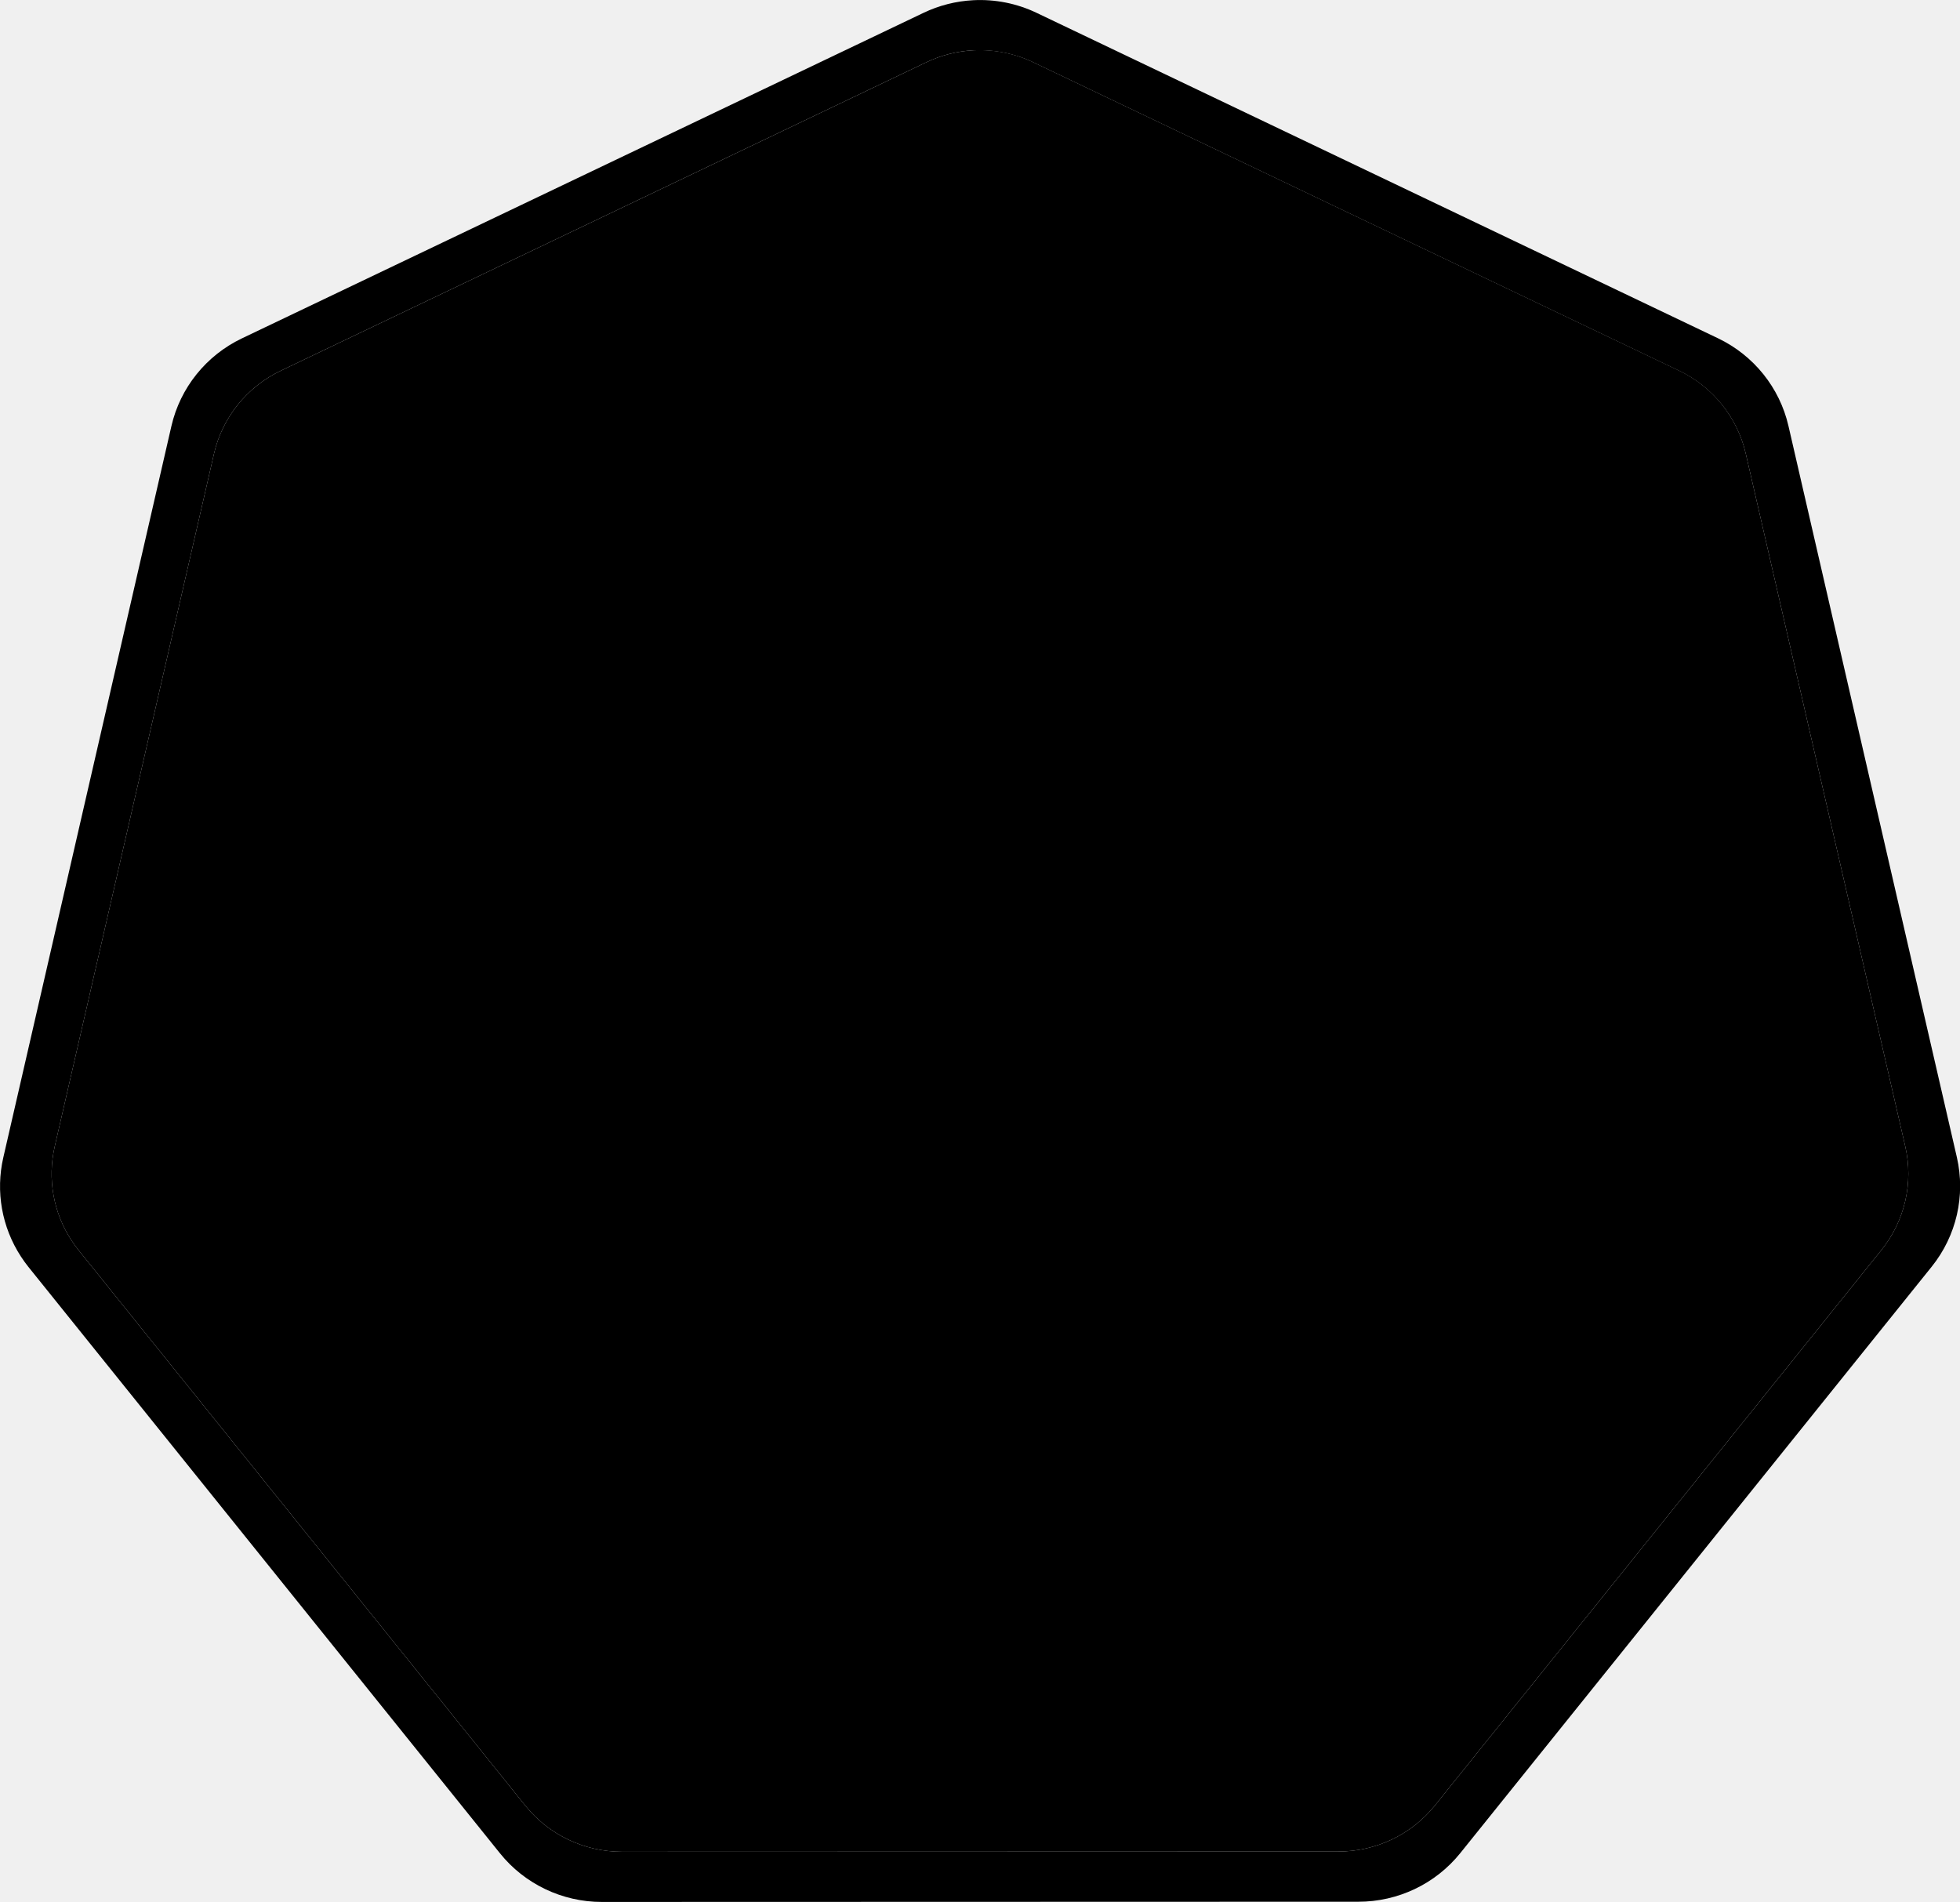
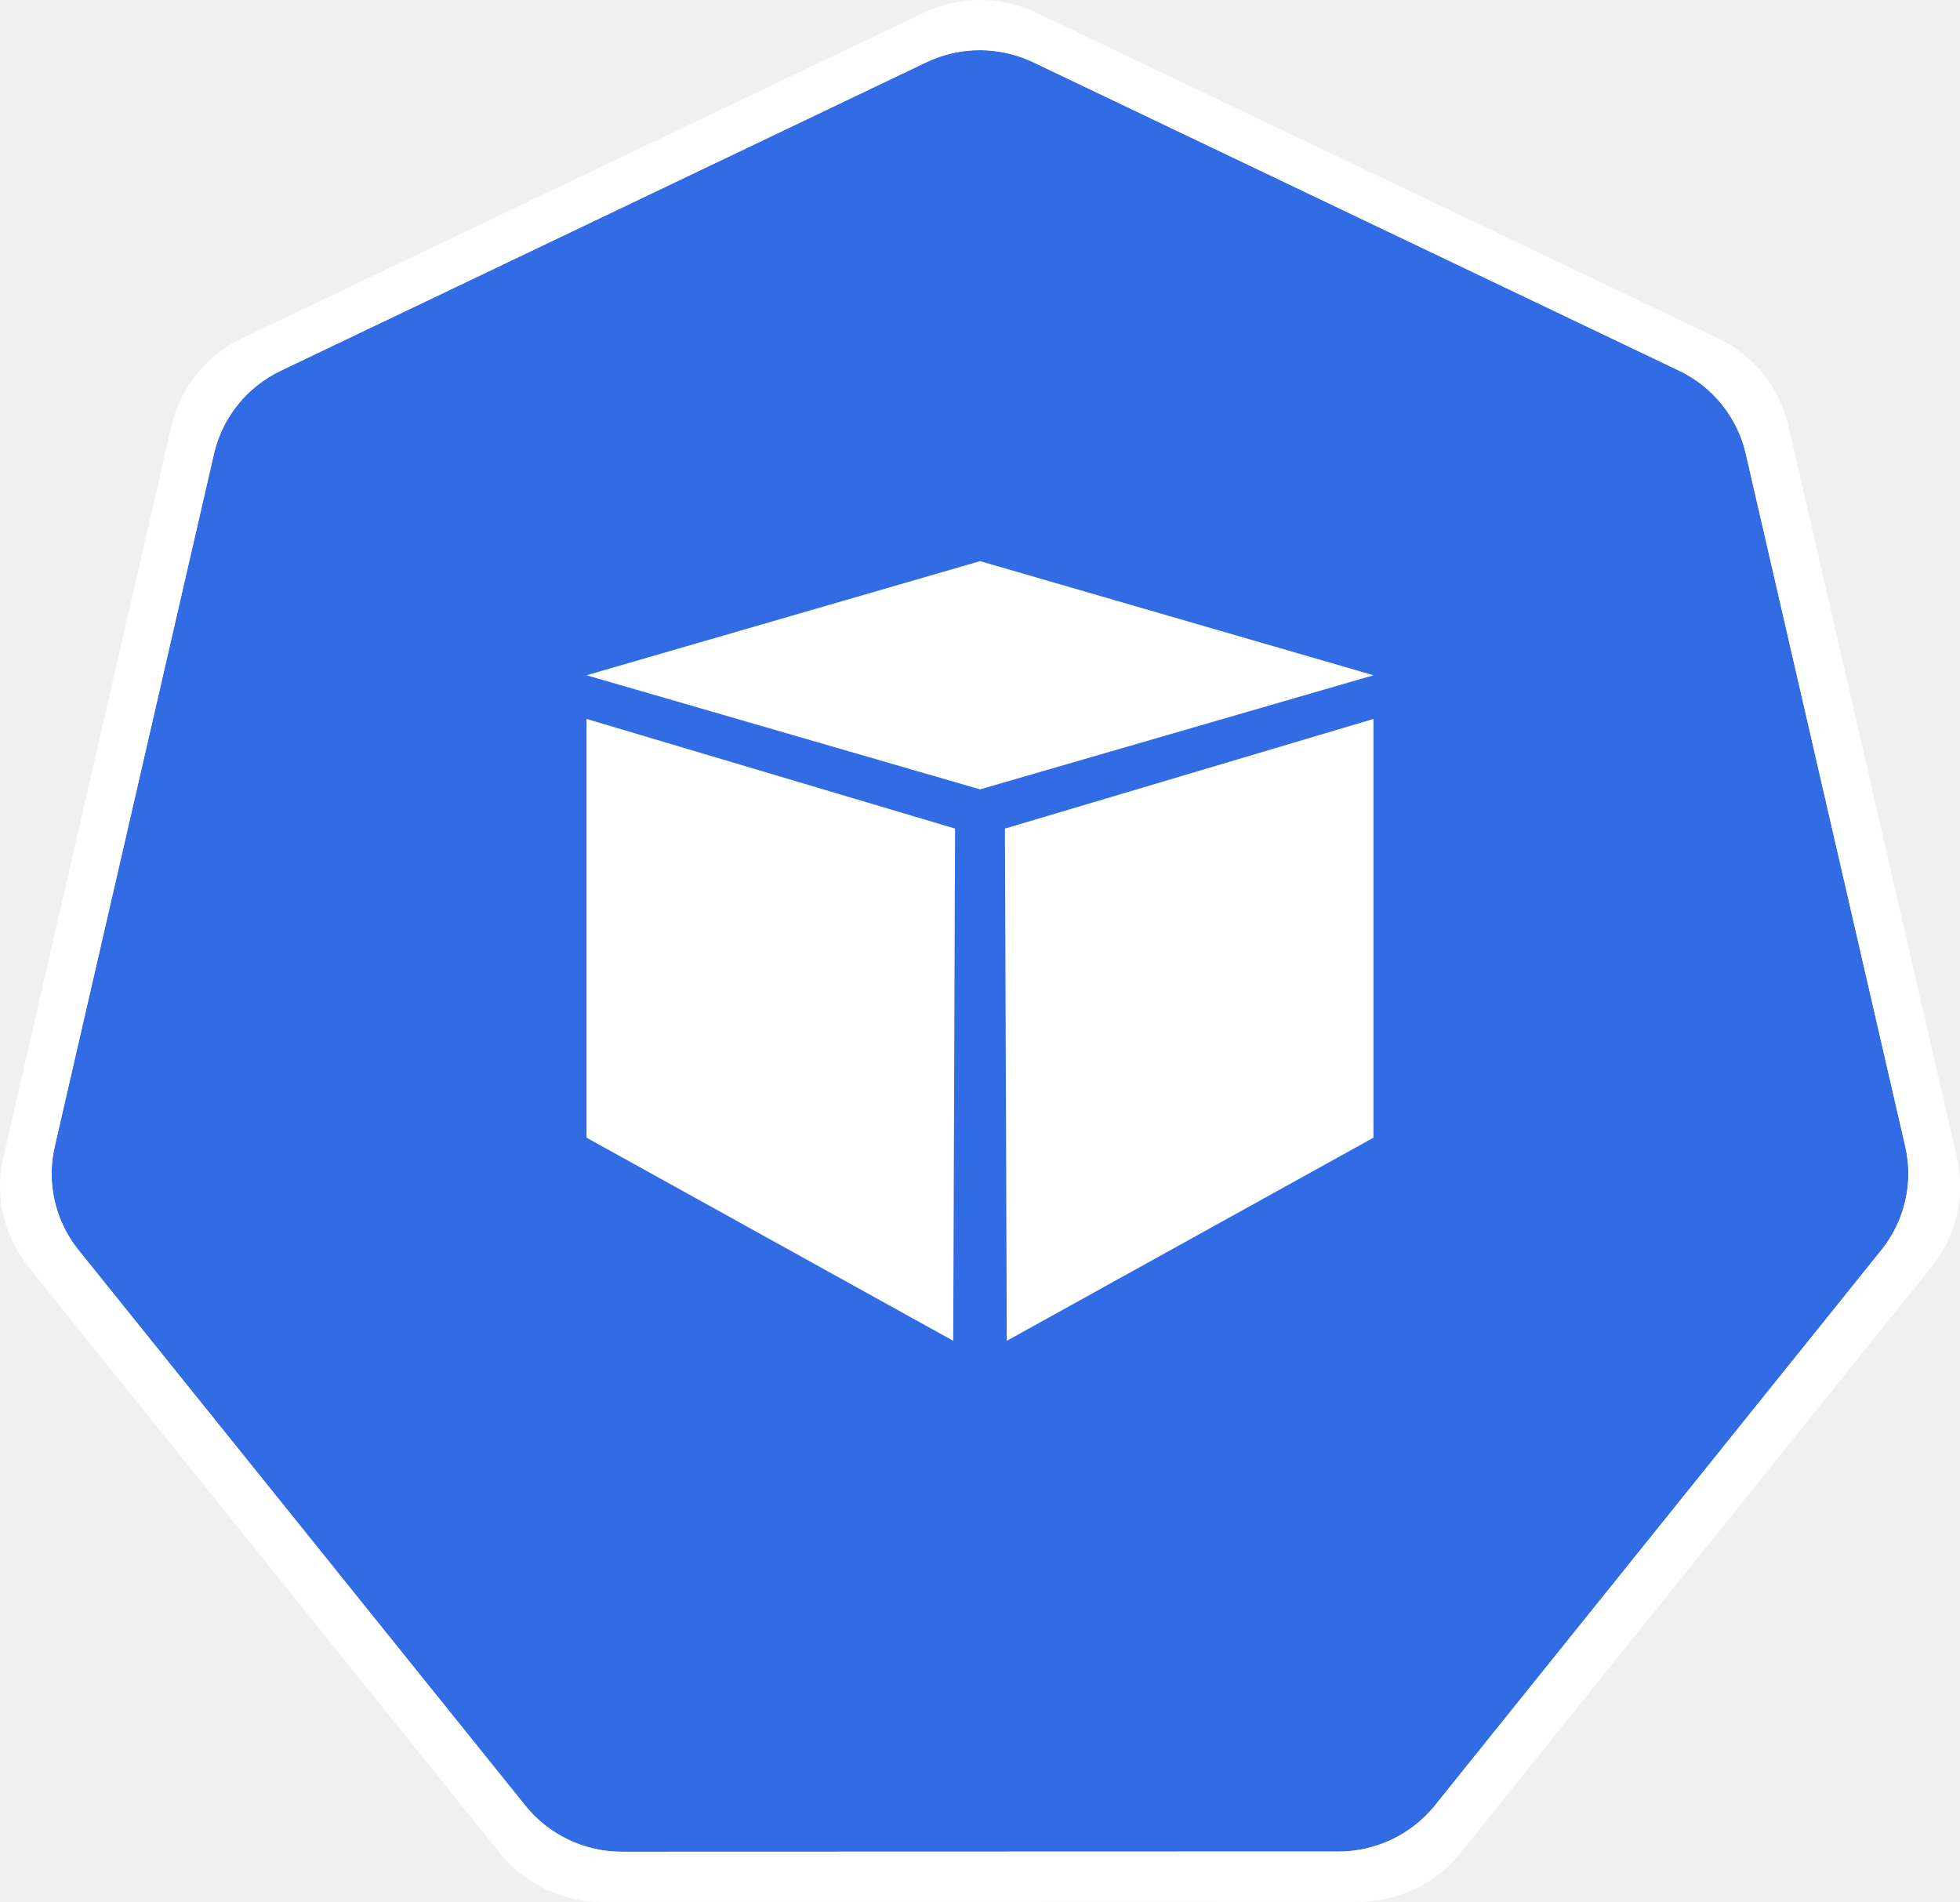
<svg xmlns="http://www.w3.org/2000/svg" width="18.035mm" height="17.5mm" viewBox="0 0 18.035 17.5" version="1.1" id="svg13826">
  <defs id="defs13820" />
  <g id="layer1" transform="translate(-0.9926264,-1.174181)">
    <g id="g70" transform="matrix(1.014889,0,0,1.014889,16.90215,-2.698726)">
-       <path id="path3055" d="m -6.849,4.272 a 1.119,1.11 0 0 0 -0.429,0.109 l -5.852,2.796 a 1.119,1.11 0 0 0 -0.606,0.753 l -1.444,6.281 a 1.119,1.11 0 0 0 0.152,0.851 1.119,1.11 0 0 0 0.064,0.088 l 4.051,5.037 a 1.119,1.11 0 0 0 0.875,0.418 l 6.496,-0.002 a 1.119,1.11 0 0 0 0.875,-0.417 L 1.382,15.149 A 1.119,1.11 0 0 0 1.598,14.21 L 0.152,7.929 A 1.119,1.11 0 0 0 -0.453,7.176 L -6.307,4.381 A 1.119,1.11 0 0 0 -6.849,4.272 Z" /> fill="#326ce5" fill-opacity="1" stroke="none" stroke-width="0"
-       <path id="path3054-2-9" d="M -6.852,3.818 A 1.181,1.172 0 0 0 -7.304,3.933 l -6.179,2.951 a 1.181,1.172 0 0 0 -0.639,0.795 l -1.524,6.631 a 1.181,1.172 0 0 0 0.16,0.899 1.181,1.172 0 0 0 0.067,0.093 l 4.276,5.317 a 1.181,1.172 0 0 0 0.924,0.441 l 6.858,-0.002 a 1.181,1.172 0 0 0 0.924,-0.44 l 4.275,-5.318 a 1.181,1.172 0 0 0 0.228,-0.991 L 0.539,7.678 A 1.181,1.172 0 0 0 -0.1,6.883 L -6.279,3.932 A 1.181,1.172 0 0 0 -6.852,3.818 Z m 0.003,0.455 a 1.119,1.11 0 0 1 0.543,0.109 l 5.853,2.795 A 1.119,1.11 0 0 1 0.152,7.929 L 1.598,14.21 a 1.119,1.11 0 0 1 -0.216,0.939 l -4.049,5.037 a 1.119,1.11 0 0 1 -0.875,0.417 l -6.496,0.002 a 1.119,1.11 0 0 1 -0.875,-0.418 l -4.051,-5.037 a 1.119,1.11 0 0 1 -0.064,-0.088 1.119,1.11 0 0 1 -0.152,-0.851 l 1.444,-6.281 a 1.119,1.11 0 0 1 0.606,-0.753 l 5.852,-2.796 a 1.119,1.11 0 0 1 0.429,-0.109 z" /> fill="#ffffff" fill-opacity="1" fill-rule="nonzero" stroke="none" stroke-width="0"
+       <path id="path3055" d="m -6.849,4.272 a 1.119,1.11 0 0 0 -0.429,0.109 l -5.852,2.796 a 1.119,1.11 0 0 0 -0.606,0.753 l -1.444,6.281 a 1.119,1.11 0 0 0 0.152,0.851 1.119,1.11 0 0 0 0.064,0.088 l 4.051,5.037 a 1.119,1.11 0 0 0 0.875,0.418 l 6.496,-0.002 a 1.119,1.11 0 0 0 0.875,-0.417 L 1.382,15.149 A 1.119,1.11 0 0 0 1.598,14.21 L 0.152,7.929 A 1.119,1.11 0 0 0 -0.453,7.176 L -6.307,4.381 A 1.119,1.11 0 0 0 -6.849,4.272 Z" fill="#326ce5" fill-opacity="1" stroke="none" stroke-width="0" stroke-opacity="1" />
+       <path id="path3054-2-9" d="M -6.852,3.818 A 1.181,1.172 0 0 0 -7.304,3.933 l -6.179,2.951 a 1.181,1.172 0 0 0 -0.639,0.795 l -1.524,6.631 a 1.181,1.172 0 0 0 0.16,0.899 1.181,1.172 0 0 0 0.067,0.093 l 4.276,5.317 a 1.181,1.172 0 0 0 0.924,0.441 l 6.858,-0.002 a 1.181,1.172 0 0 0 0.924,-0.44 l 4.275,-5.318 a 1.181,1.172 0 0 0 0.228,-0.991 L 0.539,7.678 A 1.181,1.172 0 0 0 -0.1,6.883 L -6.279,3.932 A 1.181,1.172 0 0 0 -6.852,3.818 Z m 0.003,0.455 a 1.119,1.11 0 0 1 0.543,0.109 l 5.853,2.795 A 1.119,1.11 0 0 1 0.152,7.929 L 1.598,14.21 a 1.119,1.11 0 0 1 -0.216,0.939 l -4.049,5.037 a 1.119,1.11 0 0 1 -0.875,0.417 l -6.496,0.002 a 1.119,1.11 0 0 1 -0.875,-0.418 l -4.051,-5.037 a 1.119,1.11 0 0 1 -0.064,-0.088 1.119,1.11 0 0 1 -0.152,-0.851 l 1.444,-6.281 a 1.119,1.11 0 0 1 0.606,-0.753 l 5.852,-2.796 a 1.119,1.11 0 0 1 0.429,-0.109 z" fill="#ffffff" fill-opacity="1" fill-rule="nonzero" stroke="none" stroke-width="0" />
    </g>
    <g id="g3341" transform="translate(0.1276666,0.351478)">
-       <path d="M 6.262,7.036 9.883,5.986 13.503,7.036 9.883,8.086 Z" id="path910" /> fill="#ffffff" fill-rule="evenodd" stroke="none" stroke-width="0.26458332"
-       <path d="m 6.262,7.438 0,3.853 3.374,1.869 0.017,-4.713 z" id="path912" /> fill="#ffffff" fill-rule="evenodd" stroke="none" stroke-width="0.26458332"
-       <path d="m 13.503,7.438 0,3.853 -3.374,1.869 -0.017,-4.713 z" id="path914" /> fill="#ffffff" fill-rule="evenodd" stroke="none" stroke-width="0.26458332"
+       <path d="M 6.262,7.036 9.883,5.986 13.503,7.036 9.883,8.086 Z" id="path910" fill="#ffffff" fill-rule="evenodd" stroke="none" stroke-width="0.265" />
+       <path d="m 6.262,7.438 0,3.853 3.374,1.869 0.017,-4.713 z" id="path912" fill="#ffffff" fill-rule="evenodd" stroke="none" stroke-width="0.265" />
+       <path d="m 13.503,7.438 0,3.853 -3.374,1.869 -0.017,-4.713 z" id="path914" fill="#ffffff" fill-rule="evenodd" stroke="none" stroke-width="0.265" />
    </g>
  </g>
</svg>
